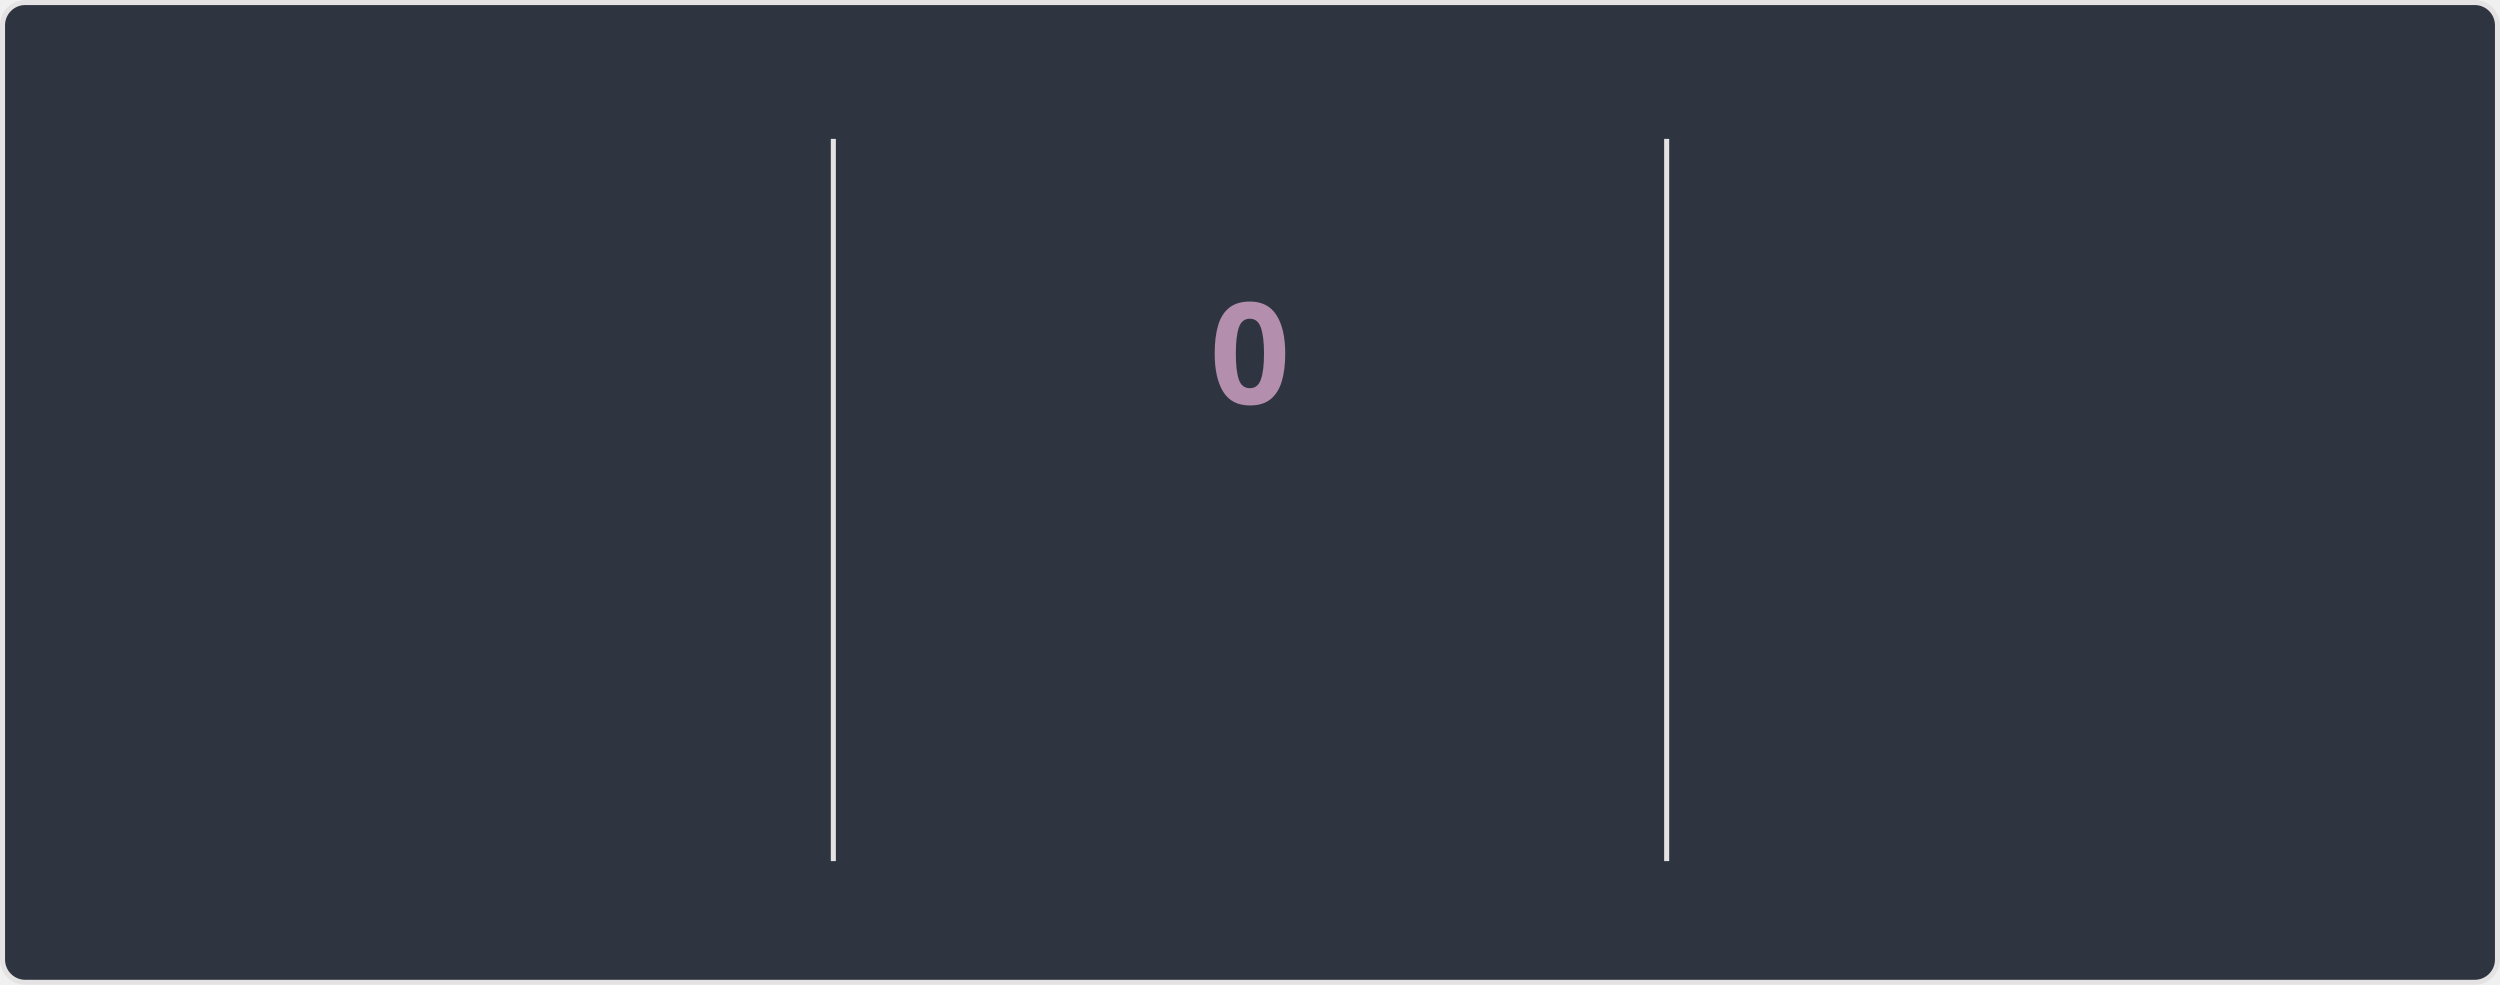
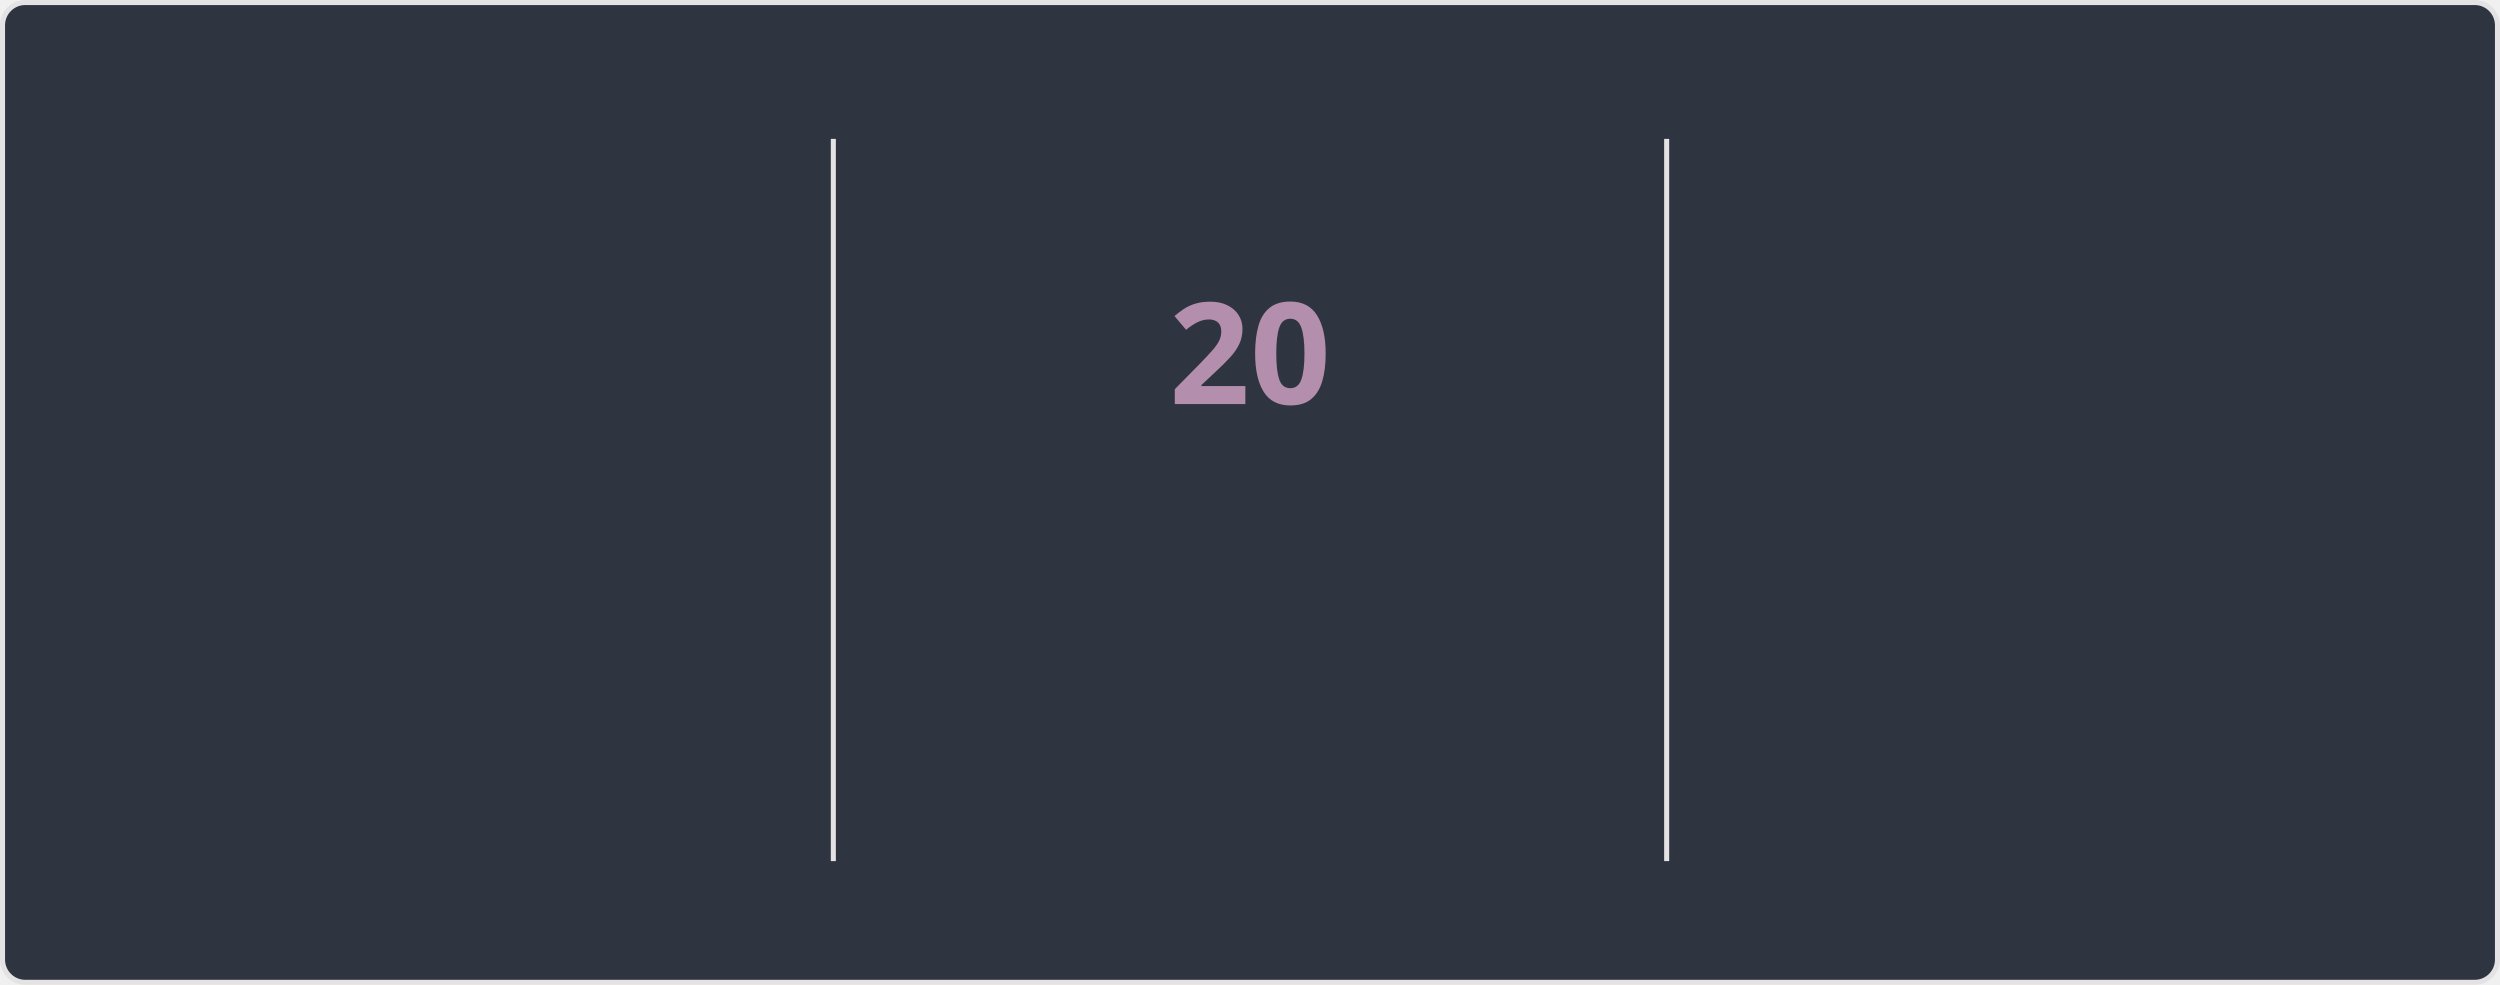
<svg xmlns="http://www.w3.org/2000/svg" style="isolation: isolate" viewBox="0 0 495 195" width="495px" height="195px" direction="ltr">
  <style>
    @keyframes currstreak {
      0% { font-size: 3px; opacity: 0.2; }
      80% { font-size: 34px; opacity: 1; }
      100% { font-size: 28px; opacity: 1; }
    }
    @keyframes fadein {
      0% { opacity: 0; }
      100% { opacity: 1; }
    }
    .big-number {
      font-family: "Segoe UI", Ubuntu, sans-serif;
      font-weight: 700;
      font-size: 28px;
      fill: #81a1c1;
    }
    .label {
      font-family: "Segoe UI", Ubuntu, sans-serif;
      font-weight: 400;
      font-size: 14px;
      fill: #81a1c1;
    }
    .range-text {
      font-family: "Segoe UI", Ubuntu, sans-serif;
      font-weight: 400;
      font-size: 12px;
      fill: #a3be8c;
    }
    .current-streak-num {
      font-family: "Segoe UI", Ubuntu, sans-serif;
      font-weight: 700;
      font-size: 28px;
      fill: #b48ead;
    }</style>
  <defs>
    <clipPath id="outer_rectangle">
      <rect width="495" height="195" rx="4.5" />
    </clipPath>
    <mask id="mask_out_ring_behind_fire">
      <rect width="495" height="195" fill="white" />
      <ellipse id="mask-ellipse" cx="247.5" cy="32" rx="13" ry="18" fill="black" />
    </mask>
  </defs>
  <g clip-path="url(#outer_rectangle)">
    <g style="isolation: isolate">
      <rect fill="#2e3440" rx="4.5" x="0.5" y="0.5" width="494" height="194" stroke="#e4e2e2" />
    </g>
    <g style="isolation: isolate">
      <line x1="165" y1="28" x2="165" y2="170" vector-effect="non-scaling-stroke" stroke-width="1" stroke="#e4e2e2" stroke-linejoin="miter" stroke-linecap="square" stroke-miterlimit="3" />
      <line x1="330" y1="28" x2="330" y2="170" vector-effect="non-scaling-stroke" stroke-width="1" stroke="#e4e2e2" stroke-linejoin="miter" stroke-linecap="square" stroke-miterlimit="3" />
    </g>
    <g style="isolation: isolate">
      <g transform="translate(82.5, 48)">
        <text x="0" y="32" stroke-width="0" text-anchor="middle" class="big-number" style="opacity: 0; animation: fadein 0.5s linear forwards 0.6s">
            3.8K
          </text>
      </g>
      <g transform="translate(82.5, 84)">
        <text x="0" y="32" stroke-width="0" text-anchor="middle" class="label" style="opacity: 0; animation: fadein 0.5s linear forwards 0.7s">
            Total Contributions
          </text>
      </g>
      <g transform="translate(82.5, 114)">
        <text x="0" y="32" stroke-width="0" text-anchor="middle" class="range-text" style="opacity: 0; animation: fadein 0.5s linear forwards 0.8s">
            Oct 5 - Present
          </text>
      </g>
    </g>
    <g style="isolation: isolate">
      <g mask="url(#mask_out_ring_behind_fire)">
        <circle cx="247.5" cy="71" r="40" fill="none" stroke="#81a1c1" stroke-width="5" style="opacity: 0; animation: fadein 0.5s linear forwards 0.4s" />
      </g>
      <g transform="translate(247.5, 19.5)" stroke-opacity="0" style="opacity: 0; animation: fadein 0.5s linear forwards 0.6s">
        <path d="M -12 -0.5 L 15 -0.5 L 15 23.5 L -12 23.5 L -12 -0.5 Z" fill="none" />
        <path d="M 1.5 0.67 C 1.5 0.67 2.24 3.32 2.24 5.47 C 2.24 7.53 0.89 9.2 -1.17 9.2 C -3.23 9.2 -4.79 7.53 -4.79 5.47 L -4.76 5.11 C -6.78 7.51 -8 10.62 -8 13.99 C -8 18.41 -4.42 22 0 22 C 4.42 22 8 18.41 8 13.99 C 8 8.6 5.41 3.79 1.5 0.67 Z M -0.29 19 C -2.07 19 -3.51 17.6 -3.51 15.86 C -3.51 14.24 -2.46 13.1 -0.7 12.74 C 1.07 12.38 2.9 11.53 3.92 10.16 C 4.31 11.45 4.51 12.81 4.51 14.2 C 4.51 16.85 2.36 19 -0.29 19 Z" fill="#81a1c1" stroke-opacity="0" />
      </g>
      <g transform="translate(247.5, 48)">
        <text x="0" y="32" stroke-width="0" text-anchor="middle" class="current-streak-num" style="animation: currstreak 0.6s linear forwards">
-             0
+             20
          </text>
      </g>
      <g transform="translate(247.5, 108)">
        <text x="0" y="32" stroke-width="0" text-anchor="middle" class="label" style="opacity: 0; animation: fadein 0.5s linear forwards 0.9s">
            Current Streak
          </text>
      </g>
      <g transform="translate(247.5, 145)">
        <text x="0" y="21" stroke-width="0" text-anchor="middle" class="range-text" style="opacity: 0; animation: fadein 0.5s linear forwards 0.9s">
-             0 days
+             Sep 16 - Oct 5
          </text>
      </g>
    </g>
    <g style="isolation: isolate">
      <g transform="translate(412.5, 48)">
        <text x="0" y="32" stroke-width="0" text-anchor="middle" class="big-number" style="opacity: 0; animation: fadein 0.5s linear forwards 1.2s">
            35
          </text>
      </g>
      <g transform="translate(412.5, 84)">
        <text x="0" y="32" stroke-width="0" text-anchor="middle" class="label" style="opacity: 0; animation: fadein 0.5s linear forwards 1.3s">
            Longest Streak
          </text>
      </g>
      <g transform="translate(412.5, 114)">
        <text x="0" y="32" stroke-width="0" text-anchor="middle" class="range-text" style="opacity: 0; animation: fadein 0.5s linear forwards 1.4s">
            Jul 19 - Aug 22
          </text>
      </g>
    </g>
  </g>
</svg>
